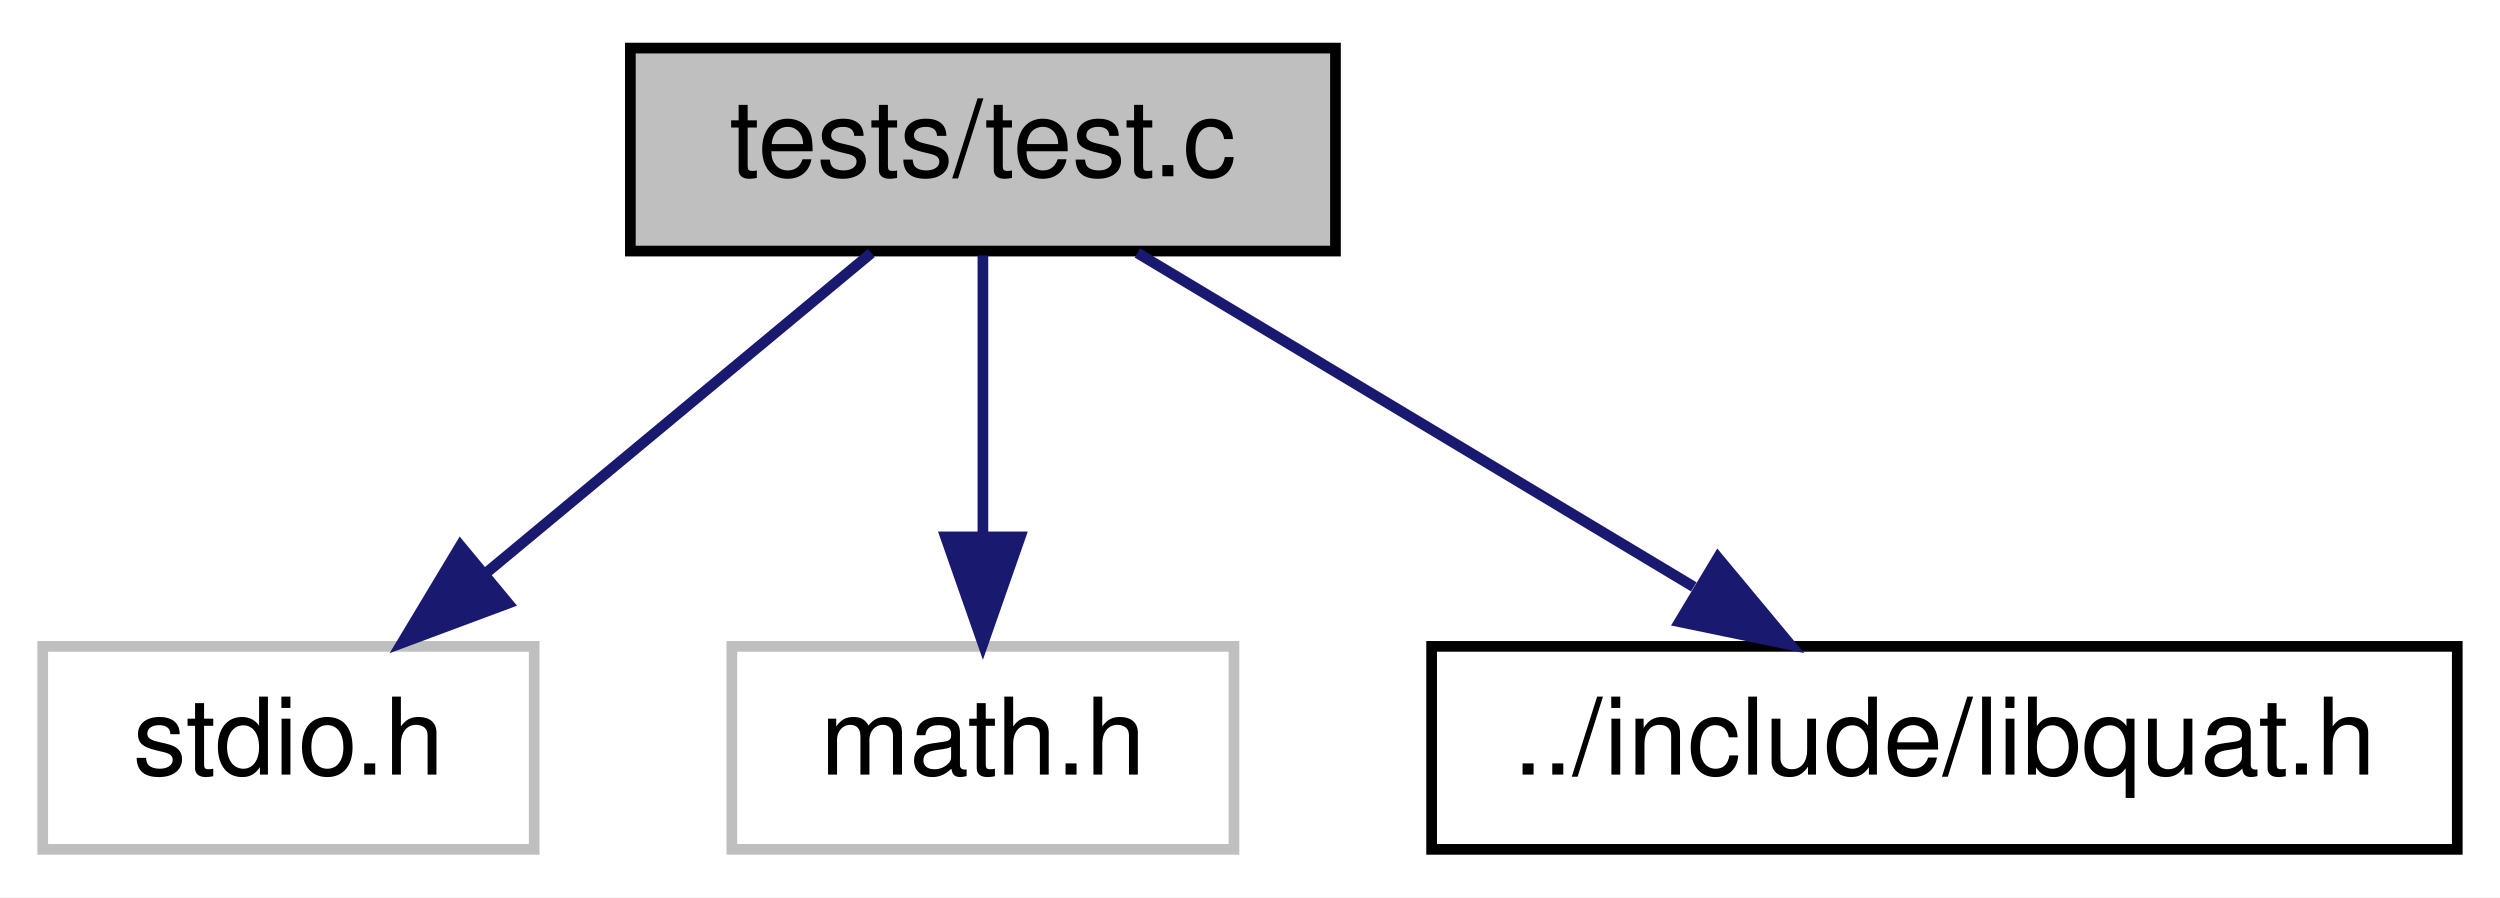
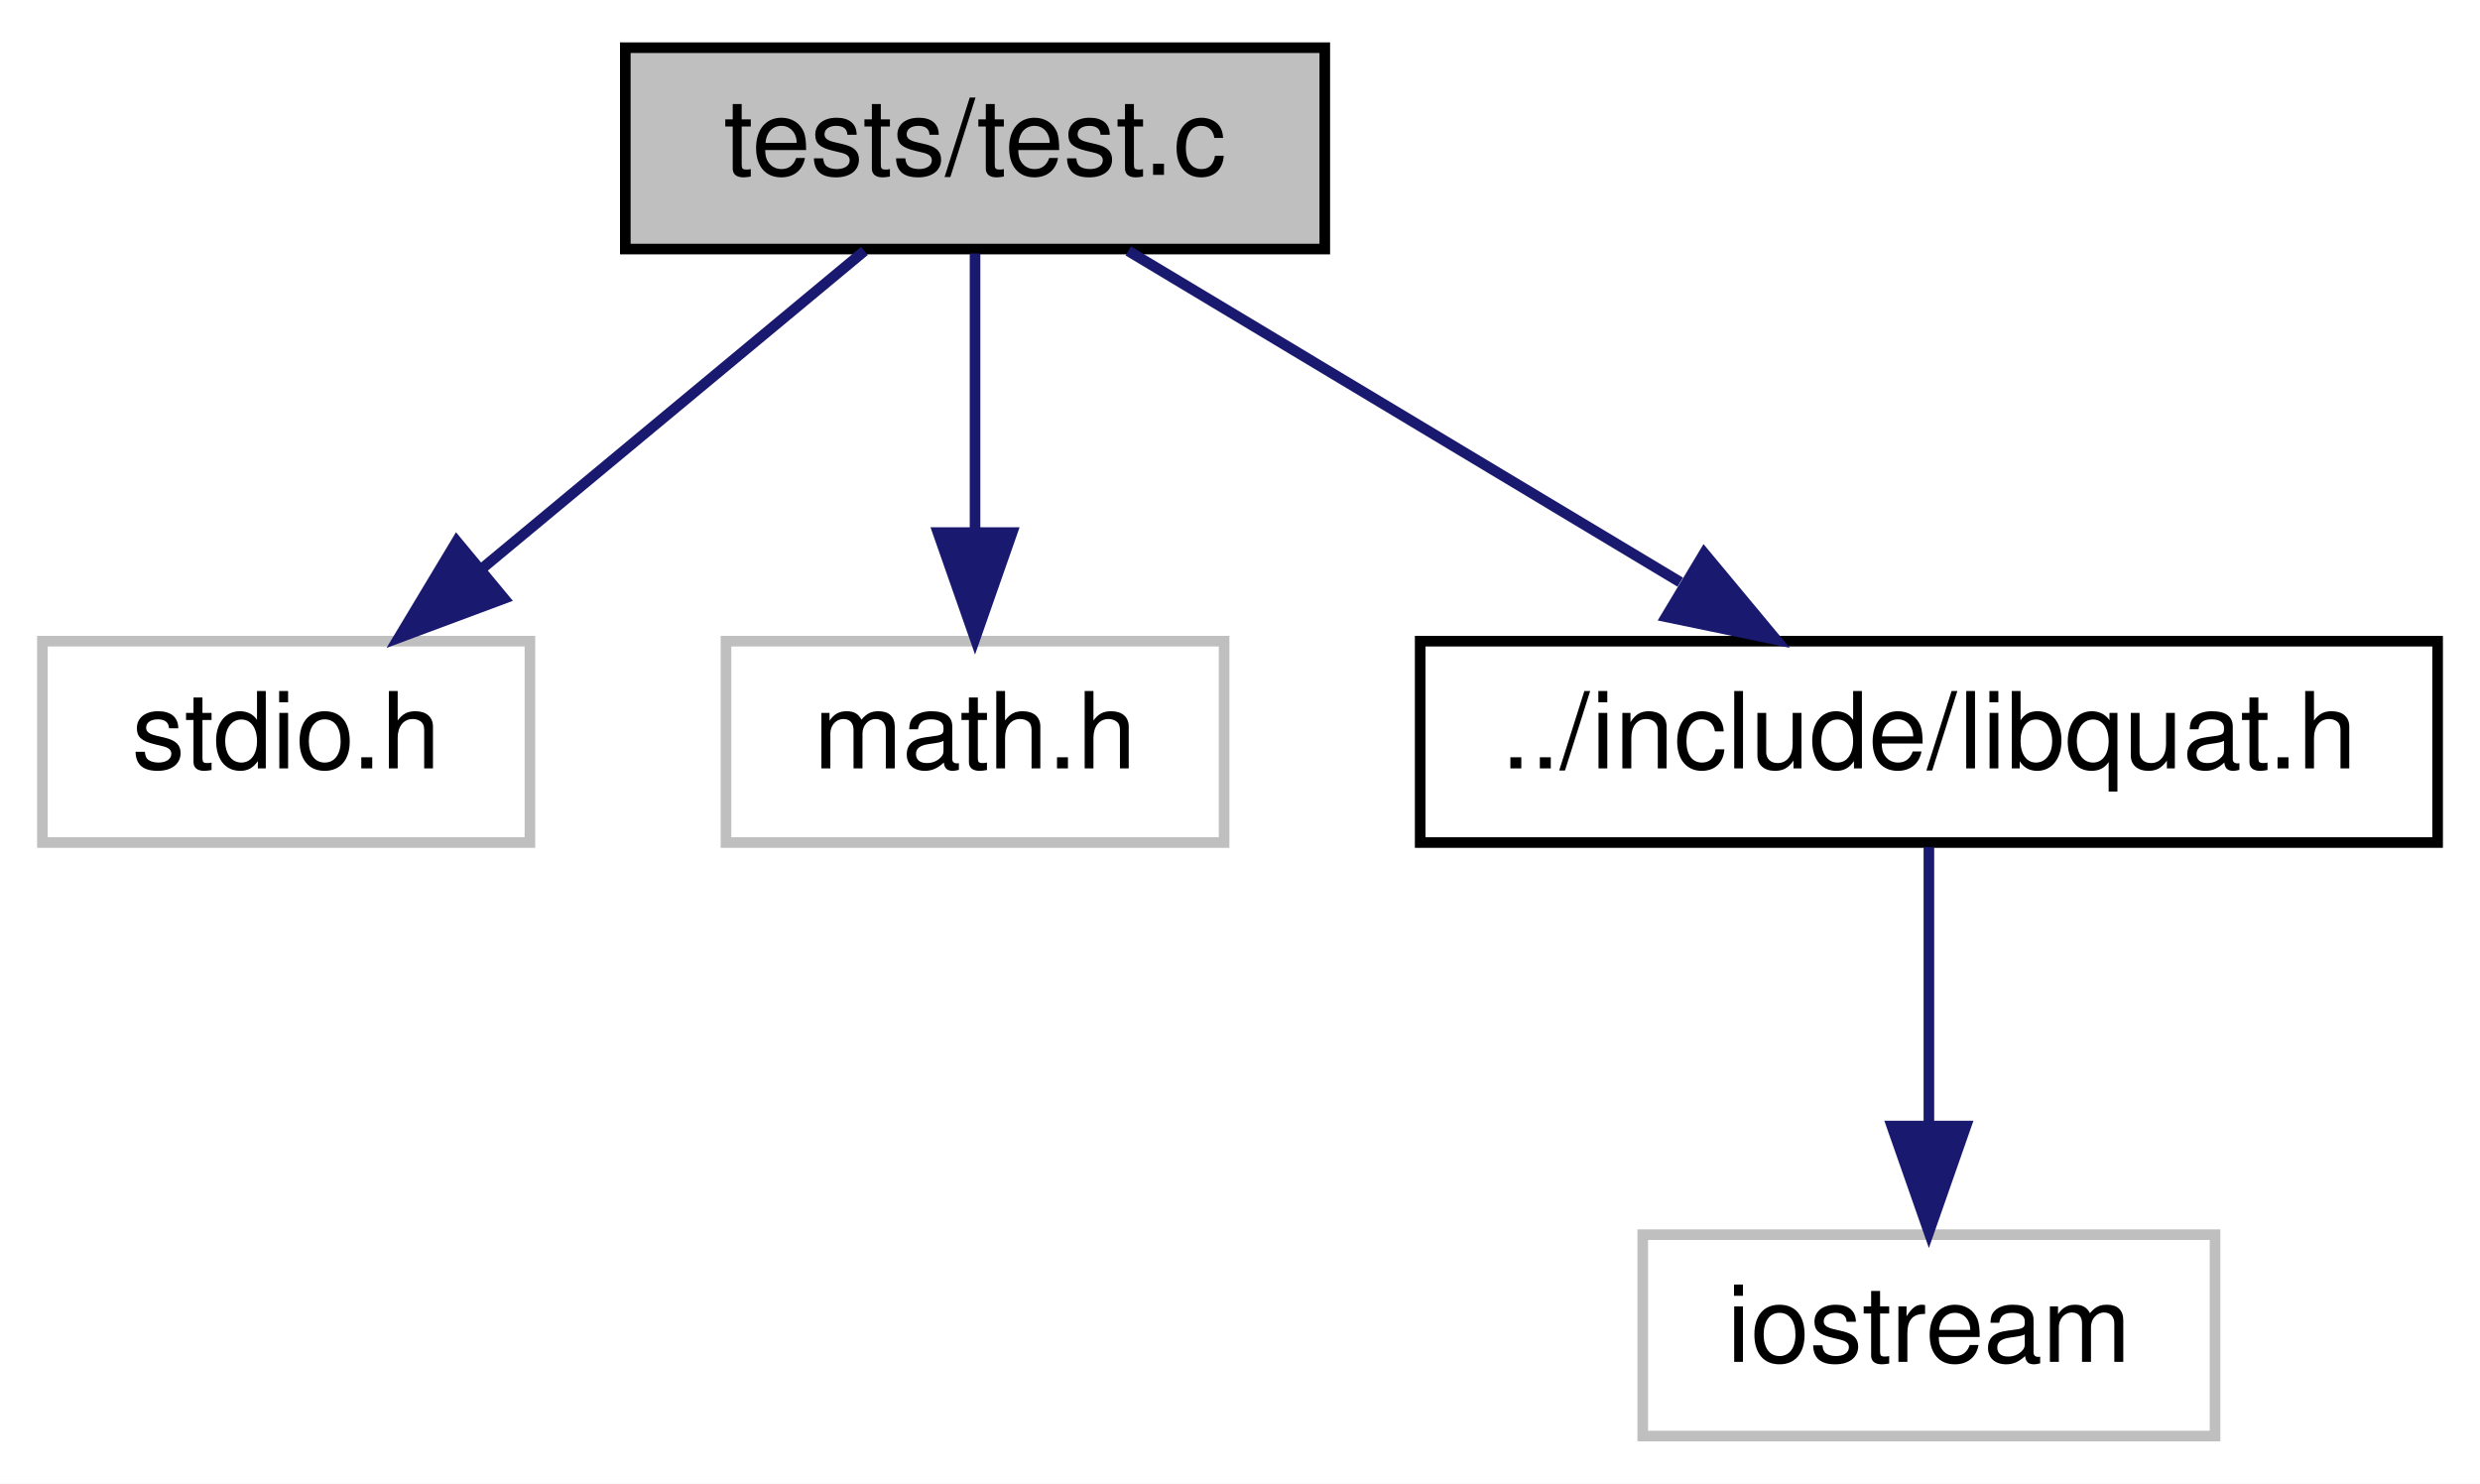
- <svg xmlns="http://www.w3.org/2000/svg" xmlns:xlink="http://www.w3.org/1999/xlink" width="234pt" height="84pt" viewBox="0.00 0.00 234.00 84.00">
-   <g id="graph0" class="graph" transform="scale(1 1) rotate(0) translate(4 80)">
-     <polygon fill="white" stroke="transparent" points="-4,4 -4,-80 230,-80 230,4 -4,4" />
+ <svg xmlns="http://www.w3.org/2000/svg" xmlns:xlink="http://www.w3.org/1999/xlink" width="234pt" height="140pt" viewBox="0.00 0.00 234.00 140.00">
+   <g id="graph0" class="graph" transform="scale(1 1) rotate(0) translate(4 136)">
+     <polygon fill="white" stroke="transparent" points="-4,4 -4,-136 230,-136 230,4 -4,4" />
    <g id="node1" class="node">
      <g id="a_node1">
        <a xlink:title="Simple program in C to test the different aspects of libquat library.">
-           <polygon fill="#bfbfbf" stroke="black" points="55,-56.5 55,-75.5 121,-75.5 121,-56.5 55,-56.5" />
-           <text text-anchor="middle" x="88" y="-63.5" font-family="Helvetica,sans-Serif" font-size="10.00">tests/test.c</text>
+           <polygon fill="#bfbfbf" stroke="black" points="55,-112.5 55,-131.5 121,-131.5 121,-112.5 55,-112.5" />
+           <text text-anchor="middle" x="88" y="-119.5" font-family="Helvetica,sans-Serif" font-size="10.00">tests/test.c</text>
        </a>
      </g>
    </g>
    <g id="node2" class="node">
      <g id="a_node2">
        <a xlink:title=" ">
-           <polygon fill="white" stroke="#bfbfbf" points="0,-0.5 0,-19.5 46,-19.5 46,-0.5 0,-0.5" />
-           <text text-anchor="middle" x="23" y="-7.5" font-family="Helvetica,sans-Serif" font-size="10.00">stdio.h</text>
+           <polygon fill="white" stroke="#bfbfbf" points="0,-56.5 0,-75.5 46,-75.5 46,-56.5 0,-56.5" />
+           <text text-anchor="middle" x="23" y="-63.5" font-family="Helvetica,sans-Serif" font-size="10.00">stdio.h</text>
        </a>
      </g>
    </g>
    <g id="edge1" class="edge">
-       <path fill="none" stroke="midnightblue" d="M77.56,-56.32C67.85,-48.26 53.18,-36.08 41.5,-26.37" />
-       <polygon fill="midnightblue" stroke="midnightblue" points="43.56,-23.53 33.63,-19.83 39.09,-28.92 43.56,-23.53" />
+       <path fill="none" stroke="midnightblue" d="M77.56,-112.32C67.85,-104.26 53.18,-92.08 41.5,-82.37" />
+       <polygon fill="midnightblue" stroke="midnightblue" points="43.56,-79.53 33.63,-75.83 39.09,-84.92 43.56,-79.53" />
    </g>
    <g id="node3" class="node">
      <g id="a_node3">
        <a xlink:title=" ">
-           <polygon fill="white" stroke="#bfbfbf" points="64.5,-0.5 64.5,-19.5 111.5,-19.5 111.5,-0.5 64.5,-0.5" />
-           <text text-anchor="middle" x="88" y="-7.5" font-family="Helvetica,sans-Serif" font-size="10.00">math.h</text>
+           <polygon fill="white" stroke="#bfbfbf" points="64.5,-56.5 64.5,-75.5 111.5,-75.5 111.5,-56.5 64.5,-56.5" />
+           <text text-anchor="middle" x="88" y="-63.5" font-family="Helvetica,sans-Serif" font-size="10.00">math.h</text>
        </a>
      </g>
    </g>
    <g id="edge2" class="edge">
-       <path fill="none" stroke="midnightblue" d="M88,-56.08C88,-49.01 88,-38.86 88,-29.99" />
-       <polygon fill="midnightblue" stroke="midnightblue" points="91.5,-29.75 88,-19.75 84.5,-29.75 91.5,-29.75" />
+       <path fill="none" stroke="midnightblue" d="M88,-112.08C88,-105.01 88,-94.86 88,-85.99" />
+       <polygon fill="midnightblue" stroke="midnightblue" points="91.5,-85.75 88,-75.75 84.5,-85.75 91.5,-85.75" />
    </g>
    <g id="node4" class="node">
      <g id="a_node4">
        <a xlink:href="../../dc/d7a/libquat_8h.html" target="_top" xlink:title="Library that provides data types for 3D vectors and quaternions, inter-conversions and related operat...">
-           <polygon fill="white" stroke="black" points="130,-0.5 130,-19.5 226,-19.5 226,-0.5 130,-0.5" />
-           <text text-anchor="middle" x="178" y="-7.5" font-family="Helvetica,sans-Serif" font-size="10.00">../include/libquat.h</text>
+           <polygon fill="white" stroke="black" points="130,-56.5 130,-75.5 226,-75.5 226,-56.5 130,-56.5" />
+           <text text-anchor="middle" x="178" y="-63.5" font-family="Helvetica,sans-Serif" font-size="10.00">../include/libquat.h</text>
        </a>
      </g>
    </g>
    <g id="edge3" class="edge">
-       <path fill="none" stroke="midnightblue" d="M102.46,-56.32C116.5,-47.9 138.05,-34.97 154.54,-25.07" />
-       <polygon fill="midnightblue" stroke="midnightblue" points="156.8,-27.8 163.58,-19.65 153.2,-21.8 156.8,-27.8" />
+       <path fill="none" stroke="midnightblue" d="M102.46,-112.32C116.5,-103.9 138.05,-90.97 154.54,-81.07" />
+       <polygon fill="midnightblue" stroke="midnightblue" points="156.8,-83.8 163.58,-75.65 153.2,-77.8 156.8,-83.8" />
+     </g>
+     <g id="node5" class="node">
+       <g id="a_node5">
+         <a xlink:title=" ">
+           <polygon fill="white" stroke="#bfbfbf" points="151,-0.5 151,-19.5 205,-19.5 205,-0.5 151,-0.5" />
+           <text text-anchor="middle" x="178" y="-7.5" font-family="Helvetica,sans-Serif" font-size="10.00">iostream</text>
+         </a>
+       </g>
+     </g>
+     <g id="edge4" class="edge">
+       <path fill="none" stroke="midnightblue" d="M178,-56.08C178,-49.01 178,-38.86 178,-29.99" />
+       <polygon fill="midnightblue" stroke="midnightblue" points="181.5,-29.75 178,-19.75 174.5,-29.75 181.5,-29.75" />
    </g>
  </g>
</svg>
